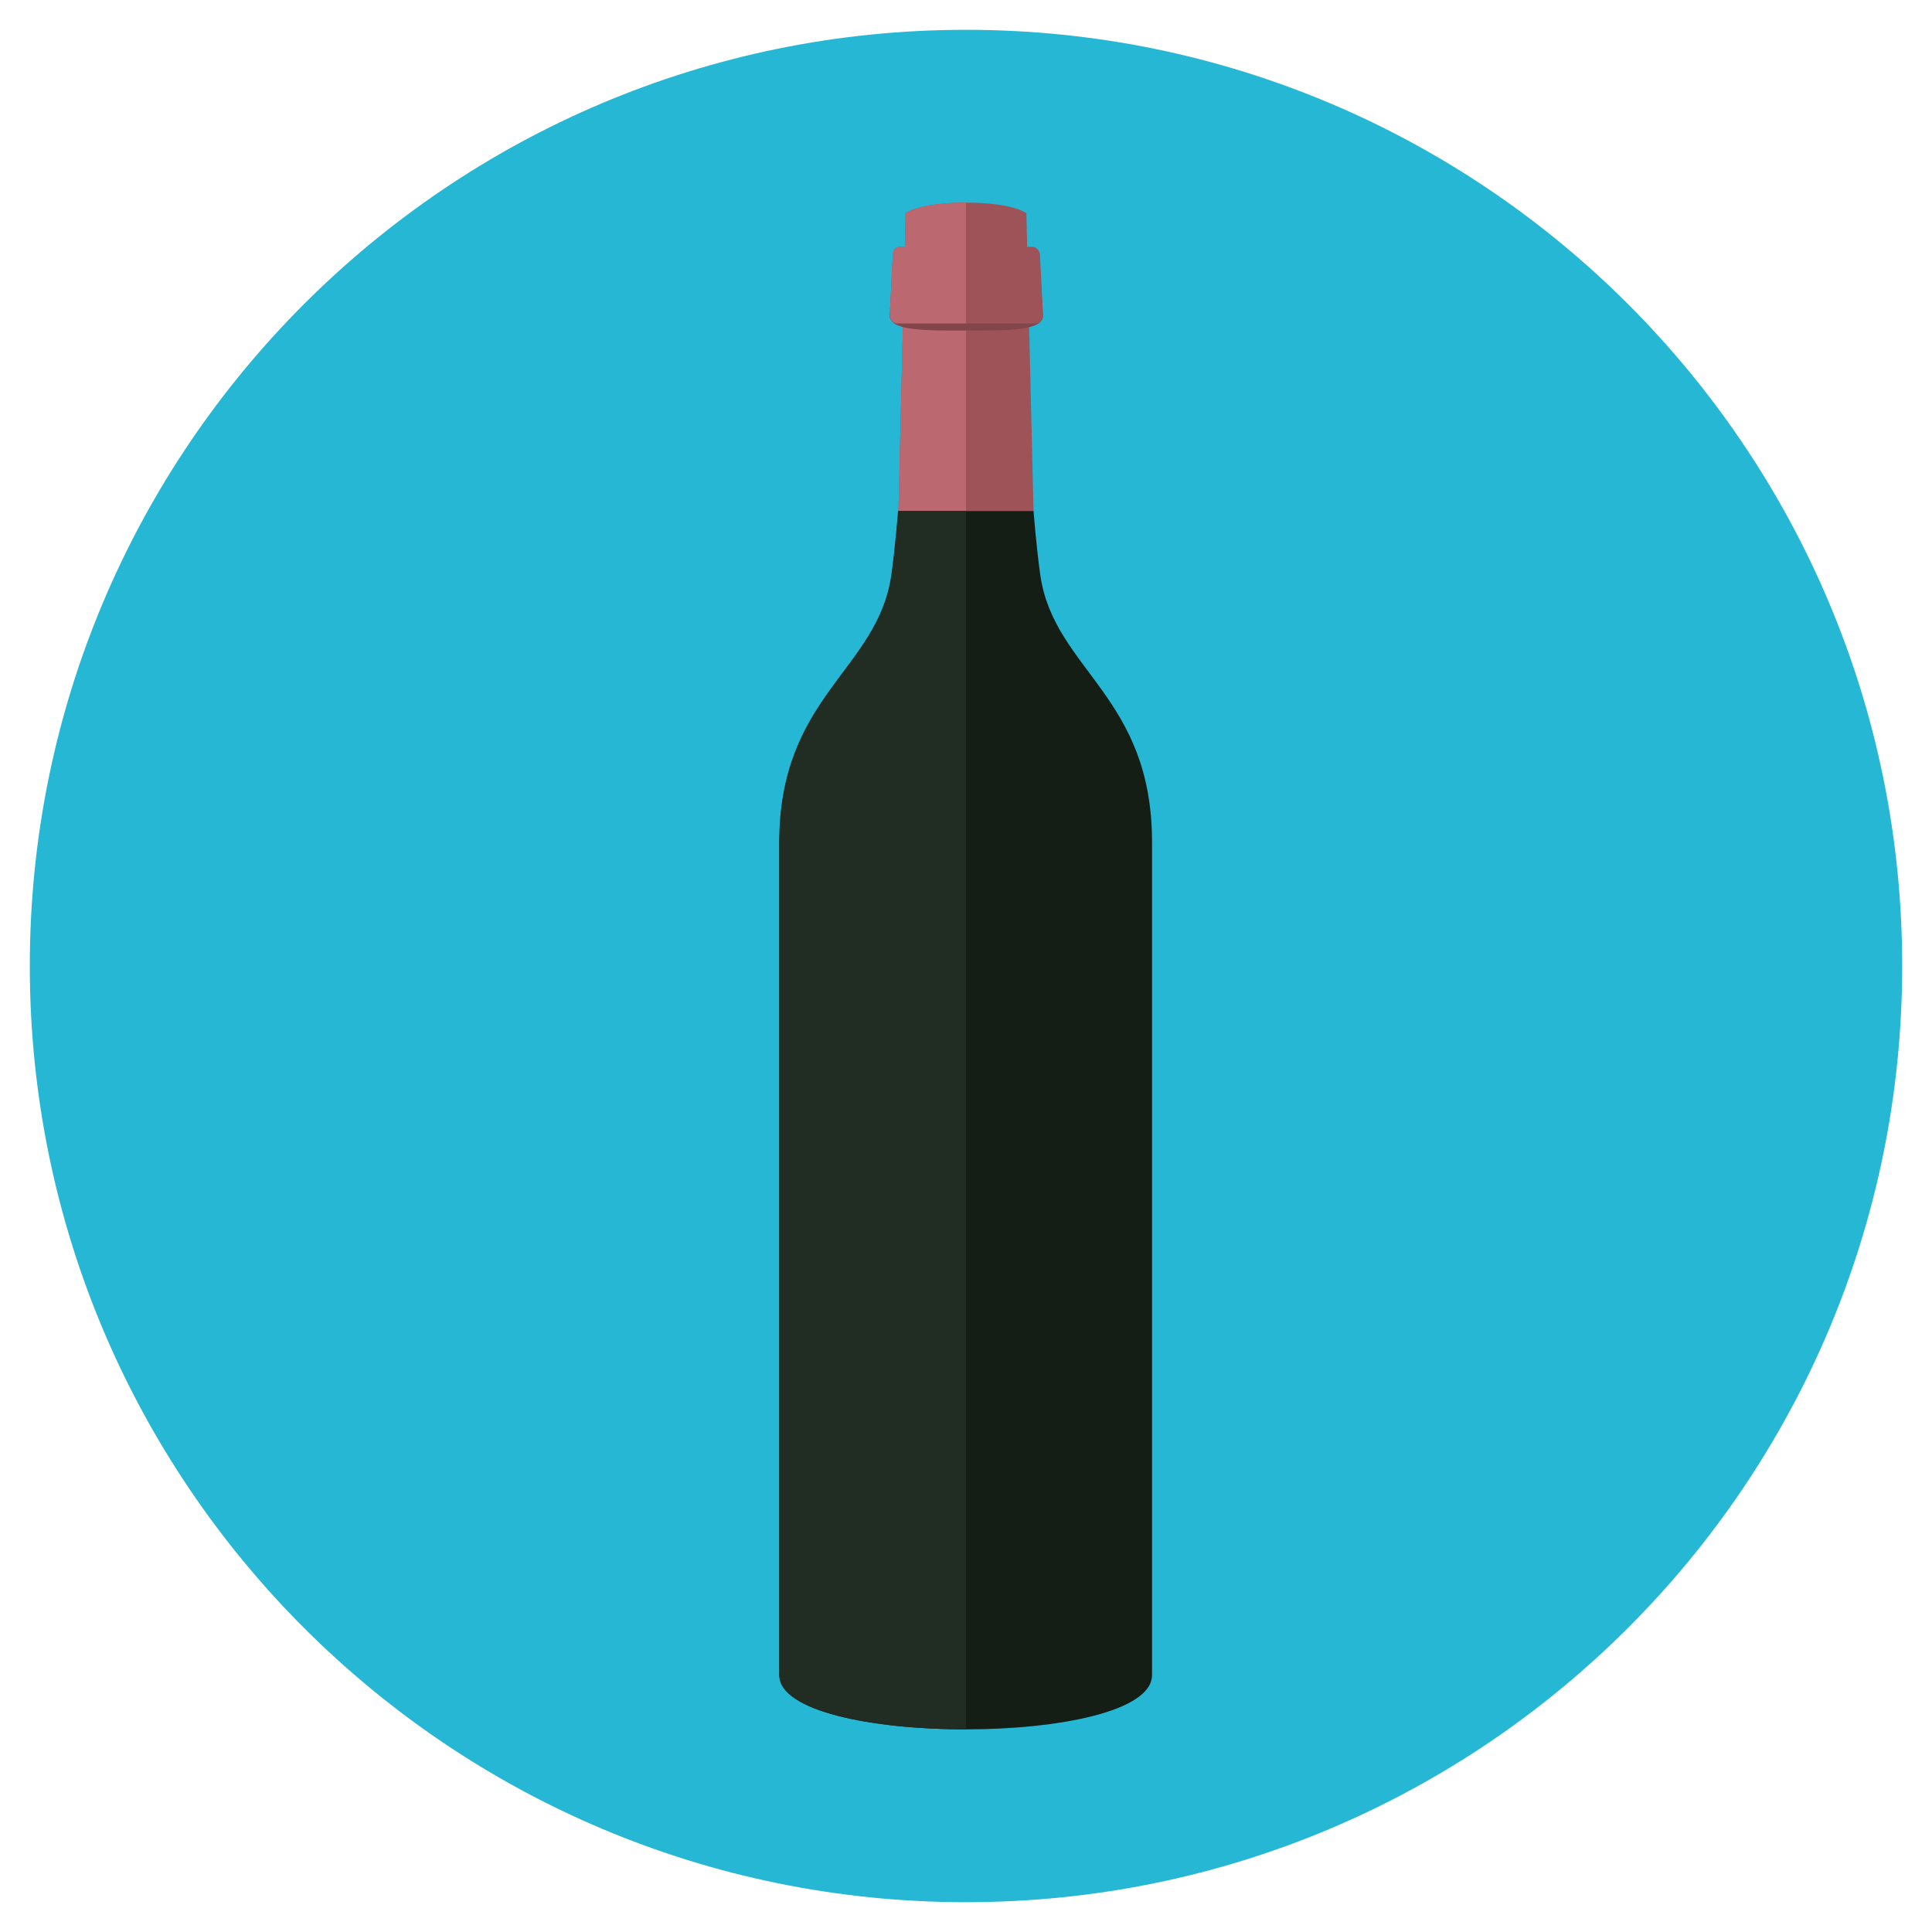
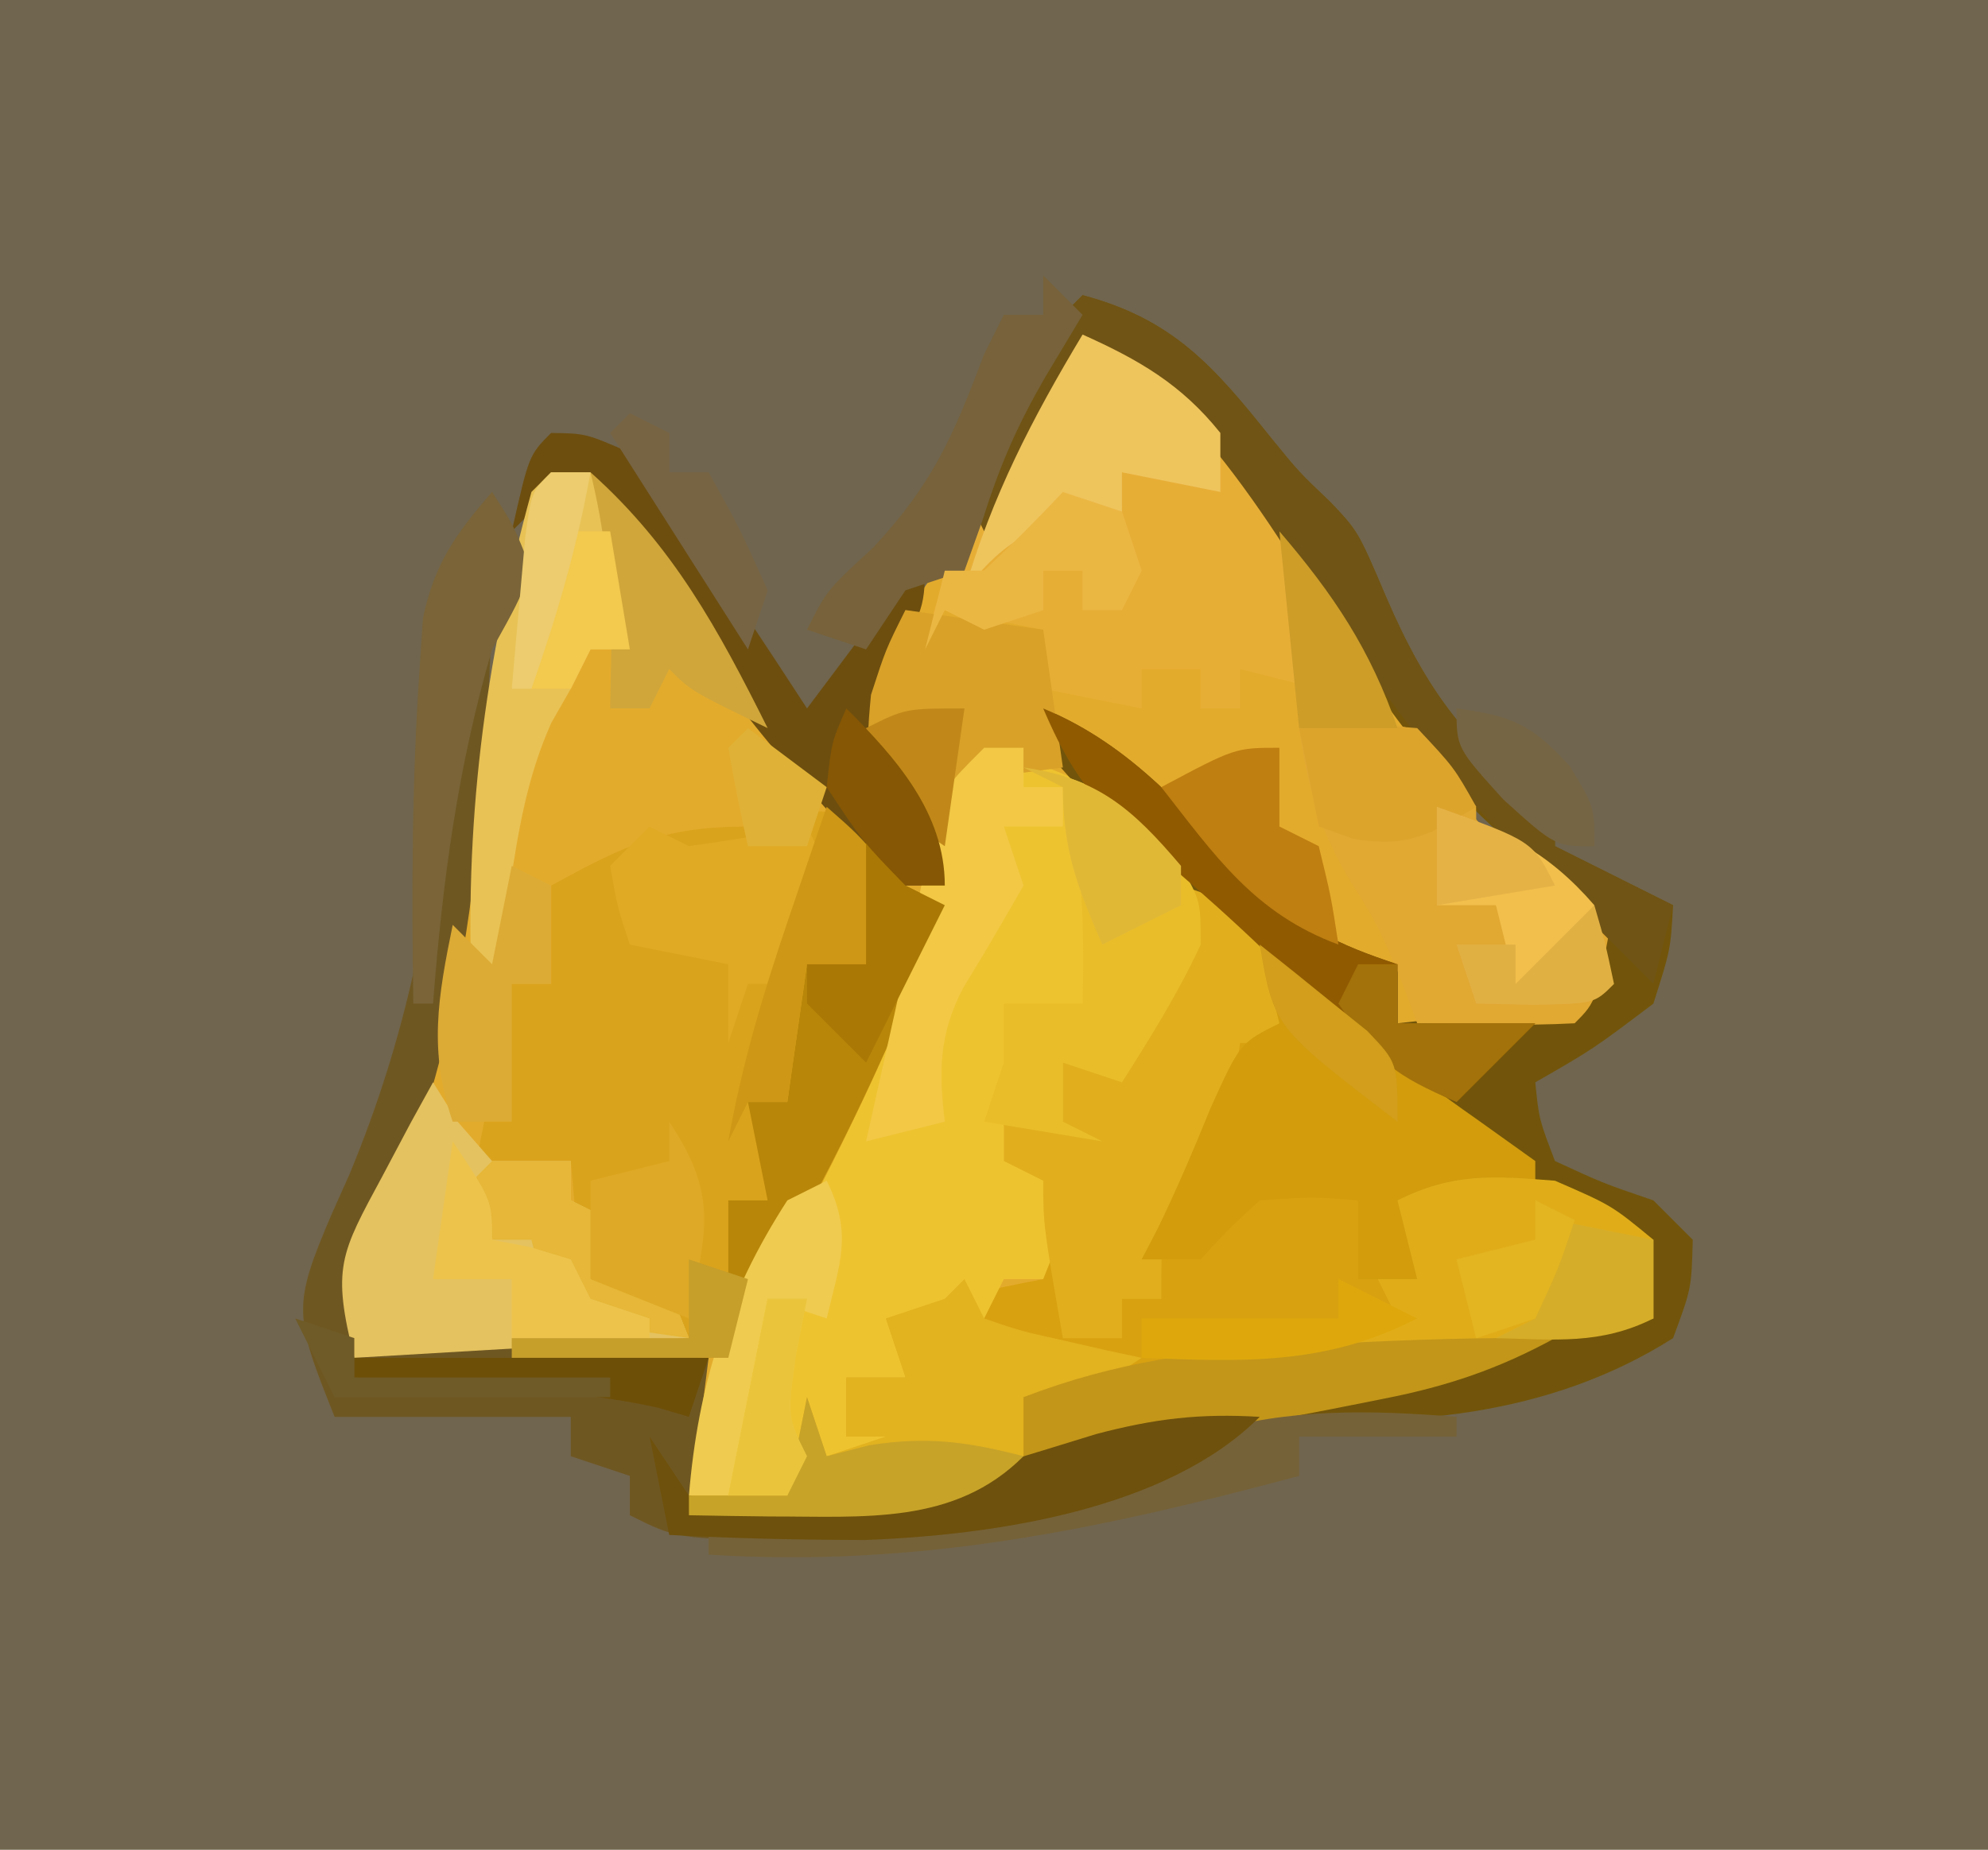
- <svg xmlns="http://www.w3.org/2000/svg" width="64" height="64" viewBox="0 0 512 512">
-   <defs />
-   <path fill="#25B7D3" d="M504.1 256C504.1 119 393 7.9 256 7.9S7.9 119 7.9 256 119 504.1 256 504.1 504.1 393 504.1 256z" />
-   <path fill="#141E15" d="M275.7 152.5c-1.1-7.8-1.8-17.1-1.8-17.1H238s-.7 9.3-1.8 17.1c-3.7 25.2-29.7 32-29.7 70.9v220.5c0 19.2 98.8 19.2 98.8 0V223.4c.1-39-25.9-45.8-29.6-70.9z" />
-   <path fill="#9E5358" d="M272 56.5s-3.5-2.8-16-2.8-16 2.8-16 2.8l-1.9 78.9h35.8L272 56.5z" />
-   <path fill="#BC6870" d="M256 85.7h-16.7l-1.2 49.7H256z" />
-   <path fill="#82454B" d="M273.6 68.1h-35.1c-1 0-1.9.9-1.9 2.1l-.8 13.5c0 4.1 10.1 3.9 20.2 3.9 10.2 0 20.4.2 20.4-3.9l-.8-13.5c-.1-1.1-1-2.1-2-2.1z" />
-   <path fill="#9E5358" d="M273.6 65.4h-35.1c-1 0-1.9.9-1.9 2.1l-.8 16.1c0 1.2.9 2.1 2 2.1h36.6c1.1 0 2-.9 2-2.1l-.8-16.1c-.1-1.1-1-2.1-2-2.1z" />
-   <path fill="#212D22" d="M238.1 135.4s-.7 9.3-1.8 17.1c-3.7 25.2-29.7 32-29.7 70.9v220.5c0 9.6 24.7 14.4 49.4 14.4V135.4h-17.9z" />
-   <path fill="#BC6870" d="M256 53.7c-12.4 0-16 2.8-16 2.8l-.2 8.9H256V53.7zM239.8 65.4h-1.3c-1 0-1.9.9-1.9 2.1l-.8 16.1c0 1.2.9 2.1 2 2.1H256V65.4h-16.2z" />
+ <svg xmlns="http://www.w3.org/2000/svg" version="1.1" width="101" height="94">
+   <path d="M0 0 C33.33 0 66.66 0 101 0 C101 31.02 101 62.04 101 94 C67.67 94 34.34 94 0 94 C0 62.98 0 31.96 0 0 Z " fill="#70654E" transform="translate(0,0)" />
+   <path d="M0 0 C8.915 3.904 15.04 14.802 19.078 23.258 C20.302 25.571 21.629 25.994 24 27 C24.99 27.66 25.98 28.32 27 29 C26.125 33.875 26.125 33.875 25 35 C23.481 35.072 21.958 35.084 20.438 35.062 C19.611 35.053 18.785 35.044 17.934 35.035 C17.296 35.024 16.657 35.012 16 35 C16 34.01 16 33.02 16 32 C15.292 31.948 14.585 31.897 13.855 31.844 C10.026 30.712 7.948 28.347 5.312 25.5 C0.184 20.092 0.184 20.092 -2 19 C6.307 29.094 17.135 40.067 29 46 C29 47.32 29 48.64 29 50 C22.658 52.302 16.38 53.849 9.75 55.062 C-0.32 56.917 -0.32 56.917 -5 59 C-10.01 60.139 -14.894 60.102 -20 60 C-20.125 54.25 -20.125 54.25 -19 52 C-24.94 52 -30.88 52 -37 52 C-38.138 47.449 -37.838 47.17 -35.812 43.25 C-32.522 35.893 -31.505 28.3 -30.345 20.366 C-30.196 19.36 -30.048 18.353 -29.895 17.316 C-29.832 16.865 -29.832 16.865 -29.515 14.58 C-28.975 11.874 -28.1 9.525 -27 7 C-25.184 7.207 -25.184 7.207 -23 8 C-21.473 10.074 -21.473 10.074 -20.062 12.688 C-17.028 18.044 -14.207 22.528 -9 26 C-9 26.66 -9 27.32 -9 28 C-8.34 28 -7.68 28 -7 28 C-7.681 26.948 -8.361 25.896 -9.062 24.812 C-10.596 22.442 -11.032 21.386 -10.797 18.535 C-9.94 15.81 -8.842 13.946 -7.188 11.625 C-4.561 7.846 -2.227 4.026 0 0 Z " fill="#E3AB2C" transform="translate(55,17)" />
+   <path d="M0 0 C3.272 1.686 5.68 3.606 8.188 6.25 C12.728 10.95 18.14 15.07 24 18 C24 19.32 24 20.64 24 22 C17.658 24.302 11.38 25.849 4.75 27.062 C-5.32 28.917 -5.32 28.917 -10 31 C-15.01 32.139 -19.894 32.102 -25 32 C-25 31.67 -25 31.34 -25 31 C-23.35 31 -21.7 31 -20 31 C-19.67 29.35 -19.34 27.7 -19 26 C-18.67 26.99 -18.34 27.98 -18 29 C-17.01 28.67 -16.02 28.34 -15 28 C-15.66 28 -16.32 28 -17 28 C-17 27.01 -17 26.02 -17 25 C-16.01 25 -15.02 25 -14 25 C-14.33 24.01 -14.66 23.02 -15 22 C-12.326 21.109 -9.763 20.523 -7 20 C-6.67 18.35 -6.34 16.7 -6 15 C-6.99 14.67 -7.98 14.34 -9 14 C-9 13.34 -9 12.68 -9 12 C-8.01 12 -7.02 12 -6 12 C-6 11.01 -6 10.02 -6 9 C-5.01 8.67 -4.02 8.34 -3 8 C0 2.778 0 2.778 0 0 Z " fill="#D8A110" transform="translate(60,45)" />
+   <path d="M0 0 C4.402 1.201 7.134 2.391 10 6 C11 7.812 11 7.812 11 10 C9.844 12.489 8.477 14.672 7 17 C6.01 16.67 5.02 16.34 4 16 C4 16.99 4 17.98 4 19 C4.66 19.33 5.32 19.66 6 20 C4.35 19.67 2.7 19.34 1 19 C3 21 3 21 5 22 C4.67 22.825 4.67 22.825 3 27 C2.34 27 1.68 27 1 27 C0.67 27.66 0.34 28.32 0 29 C-0.33 29.33 -0.66 29.66 -1 30 C-1.99 30 -2.98 30 -4 30 C-4 30.66 -4 31.32 -4 32 C-4.99 32 -5.98 32 -7 32 C-7 32.99 -7 33.98 -7 35 C-5.68 34.34 -4.36 33.68 -3 33 C-3.33 33.99 -3.66 34.98 -4 36 C-5.65 36 -7.3 36 -9 36 C-9.33 36.66 -9.66 37.32 -10 38 C-11.65 38 -13.3 38 -15 38 C-14.508 32.781 -13.316 29.207 -10.688 24.688 C-6.391 17.019 -3.336 9.447 -1 1 C-0.67 0.67 -0.34 0.34 0 0 Z " fill="#EEC330" transform="translate(50,38)" />
+   <path d="M0 0 C0 0.66 0 1.32 0 2 C0.66 2.33 1.32 2.66 2 3 C-0.938 11.085 -4.817 18.504 -9 26 C-12.63 26 -16.26 26 -20 26 C-20 25.67 -20 25.34 -20 25 C-18.68 24.835 -18.68 24.835 -12 24 C-12.639 23.794 -13.279 23.587 -13.938 23.375 C-16 22 -16 22 -16.75 18.875 C-16.832 17.926 -16.915 16.977 -17 16 C-18.65 16.33 -20.3 16.66 -22 17 C-21.34 13.7 -20.68 10.4 -20 7 C-19.34 7 -18.68 7 -18 7 C-18 5.35 -18 3.7 -18 2 C-14.27 -0.034 -12.331 -1 -8 -1 C-7.34 -1.206 -6.68 -1.413 -6 -1.625 C-3.392 -2.114 -2.22 -1.348 0 0 Z " fill="#DAA31C" transform="translate(46,43)" />
+   <path d="M0 0 C4.614 1.221 6.701 3.655 9.57 7.246 C11 9 11 9 12.59 10.512 C14 12 14 12 15.438 15.375 C17.499 20.158 19.669 23.113 24 26 C24 26.66 24 27.32 24 28 C24.619 28.309 25.238 28.619 25.875 28.938 C27.25 29.625 28.625 30.312 30 31 C29.875 33.25 29.875 33.25 29 36 C25.938 38.312 25.938 38.312 23 40 C23.188 41.875 23.188 41.875 24 44 C26.438 45.125 26.438 45.125 29 46 C29.66 46.66 30.32 47.32 31 48 C30.934 50.48 30.934 50.48 30 53 C23.656 57.018 16.309 57.571 9 57 C9 56.67 9 56.34 9 56 C15.6 54.68 22.2 53.36 29 52 C29 50.68 29 49.36 29 48 C28.264 47.736 27.528 47.471 26.77 47.199 C18.586 43.656 11.842 36.122 5.375 30.125 C4.651 29.458 3.928 28.792 3.182 28.105 C2.511 27.475 1.84 26.845 1.148 26.195 C0.542 25.628 -0.065 25.061 -0.69 24.477 C-2 23 -2 23 -2 21 C2.591 22.915 5.345 26.33 8.684 29.906 C11.058 32.052 12.979 33.02 16 34 C16 34.99 16 35.98 16 37 C17.485 36.835 17.485 36.835 25 36 C25.66 34.35 26.32 32.7 27 31 C26.443 30.773 25.886 30.546 25.312 30.312 C17.822 26.061 13.397 17.737 8.875 10.688 C6.833 7.761 4.658 5.378 2 3 C1.34 3 0.68 3 0 3 C-1.65 5.97 -3.3 8.94 -5 12 C-5.33 11.34 -5.66 10.68 -6 10 C-5.293 8.125 -5.293 8.125 -4.188 6 C-3.83 5.299 -3.473 4.598 -3.105 3.875 C-2 2 -2 2 0 0 Z " fill="#72550A" transform="translate(55,15)" />
+   <path d="M0 0 C4.185 1.957 7.356 4.159 10 8 C11.044 11.3 11.606 14.566 12 18 C10.68 17.67 9.36 17.34 8 17 C8 17.66 8 18.32 8 19 C7.34 19 6.68 19 6 19 C6 18.34 6 17.68 6 17 C5.01 17 4.02 17 3 17 C3 17.66 3 18.32 3 19 C1.35 18.67 -0.3 18.34 -2 18 C-2 17.01 -2 16.02 -2 15 C-3.65 14.67 -5.3 14.34 -7 14 C-7.33 14.66 -7.66 15.32 -8 16 C-7.326 12.089 -5.457 9.129 -3.438 5.75 C-2.797 4.672 -2.156 3.595 -1.496 2.484 C-1.002 1.665 -0.509 0.845 0 0 Z " fill="#E7AE36" transform="translate(55,17)" />
+   <path d="M0 0 C0.33 0 0.66 0 1 0 C0.56 11.969 -0.2 23.229 -6 34 C-6 34.99 -6 35.98 -6 37 C-0.06 37.33 5.88 37.66 12 38 C11.67 40.64 11.34 43.28 11 46 C18.625 45.146 25.962 44.317 33.191 41.598 C35.506 40.833 37.584 40.766 40 41 C34.407 46.593 23.802 47.273 16.25 47.312 C10.375 47.187 10.375 47.187 8 46 C8 45.34 8 44.68 8 44 C7.505 43.835 7.505 43.835 5 43 C5 42.34 5 41.68 5 41 C1.04 41 -2.92 41 -7 41 C-9.06 35.85 -9.158 35.388 -7.143 30.683 C-6.996 30.353 -6.996 30.353 -6.25 28.688 C-3.292 21.555 -2.034 14.994 -1.324 7.328 C-1.073 4.749 -0.731 2.472 0 0 Z " fill="#6F5722" transform="translate(24,31)" />
+   <path d="M0 0 C0.412 0.66 0.825 1.32 1.25 2 C1.827 2.66 2.405 3.32 3 4 C4.32 4 5.64 4 7 4 C7 4.66 7 5.32 7 6 C7.66 6.33 8.32 6.66 9 7 C8.67 7.99 8.34 8.98 8 10 C8.66 10 9.32 10 10 10 C10.33 9.34 10.66 8.68 11 8 C11.66 9.65 12.32 11.3 13 13 C10.195 13.165 10.195 13.165 -4 14 C-5.149 9.404 -4.714 8.738 -2.562 4.75 C-2.089 3.858 -1.616 2.966 -1.129 2.047 C-0.756 1.371 -0.384 0.696 0 0 Z " fill="#E4C25F" transform="translate(22,55)" />
+   <path d="M0 0 C5.5 -0.367 5.5 -0.367 7.875 1.375 C9 3 9 3 9 5 C9.598 5.289 10.196 5.577 10.812 5.875 C13 7 13 7 16 9 C15.125 13.875 15.125 13.875 14 15 C11.329 15.141 8.676 15.042 6 15 C5.732 14.278 5.464 13.556 5.188 12.812 C4 10 4 10 2.438 7.5 C0.967 4.943 0.414 2.9 0 0 Z " fill="#E1A832" transform="translate(66,37)" />
+   <path d="M0 0 C1.875 0.625 1.875 0.625 4 2 C5.25 5.125 5.25 5.125 6 8 C5.01 8 4.02 8 3 8 C2.948 8.371 2.948 8.371 2.688 10.25 C2 13 2 13 0.438 15.062 C-1 17 -1 17 -1 21 C-1.66 21 -2.32 21 -3 21 C-3 21.66 -3 22.32 -3 23 C-3.99 23 -4.98 23 -6 23 C-7 17.25 -7 17.25 -7 15 C-7.66 14.67 -8.32 14.34 -9 14 C-9 13.34 -9 12.68 -9 12 C-8.01 12 -7.02 12 -6 12 C-6 11.01 -6 10.02 -6 9 C-5.01 8.67 -4.02 8.34 -3 8 C0 2.778 0 2.778 0 0 Z " fill="#E1AF1E" transform="translate(60,45)" />
+   <path d="M0 0 C0.424 0.375 0.848 0.75 1.285 1.137 C4.406 3.86 7.54 6.441 10.938 8.812 C11.443 9.173 11.443 9.173 14 11 C14 11.33 14 11.66 14 12 C12.02 12.66 10.04 13.32 8 14 C8 14.99 8 15.98 8 17 C7.01 17 6.02 17 5 17 C5 15.68 5 14.36 5 13 C2.688 12.812 2.688 12.812 0 13 C-1.625 14.5 -1.625 14.5 -3 16 C-3.99 16 -4.98 16 -6 16 C-5.732 15.484 -5.464 14.969 -5.188 14.438 C-4.211 12.433 -3.34 10.378 -2.5 8.312 C-1 5 -1 5 1 4 C0.67 2.68 0.34 1.36 0 0 Z " fill="#D29C0D" transform="translate(64,48)" />
+   <path d="M0 0 C4.614 1.221 6.701 3.655 9.57 7.246 C11 9 11 9 12.59 10.512 C14 12 14 12 15.438 15.375 C17.499 20.158 19.669 23.113 24 26 C24 26.66 24 27.32 24 28 C24.619 28.309 25.238 28.619 25.875 28.938 C27.25 29.625 28.625 30.312 30 31 C29.67 32.32 29.34 33.64 29 35 C27.333 33.333 25.667 31.667 24 30 C23.196 29.237 22.391 28.474 21.562 27.688 C17.08 22.986 13.467 17.752 9.938 12.312 C7.583 8.74 5.245 5.795 2 3 C1.34 3 0.68 3 0 3 C-1.65 5.97 -3.3 8.94 -5 12 C-5.33 11.34 -5.66 10.68 -6 10 C-5.293 8.125 -5.293 8.125 -4.188 6 C-3.83 5.299 -3.473 4.598 -3.105 3.875 C-2 2 -2 2 0 0 Z " fill="#705415" transform="translate(55,15)" />
+   <path d="M0 0 C0.33 0.66 0.66 1.32 1 2 C2.848 2.633 2.848 2.633 5.062 3.125 C5.796 3.293 6.529 3.46 7.285 3.633 C7.851 3.754 8.417 3.875 9 4 C6 6 6 6 3 6 C3 7.32 3 8.64 3 10 C-2.838 11.698 -7.931 12.253 -14 12 C-14 11.67 -14 11.34 -14 11 C-12.35 11 -10.7 11 -9 11 C-8.67 9.35 -8.34 7.7 -8 6 C-7.67 6.99 -7.34 7.98 -7 9 C-6.01 8.67 -5.02 8.34 -4 8 C-4.66 8 -5.32 8 -6 8 C-6 7.01 -6 6.02 -6 5 C-5.01 5 -4.02 5 -3 5 C-3.33 4.01 -3.66 3.02 -4 2 C-3.01 1.67 -2.02 1.34 -1 1 C-0.67 0.67 -0.34 0.34 0 0 Z " fill="#E2B21F" transform="translate(49,65)" />
+   <path d="M0 0 C2.875 1.25 2.875 1.25 5 3 C5 4.32 5 5.64 5 7 C-0.761 8.298 -6.087 9.257 -12 9 C-10.68 8.34 -9.36 7.68 -8 7 C-8.33 6.34 -8.66 5.68 -9 5 C-8.34 5 -7.68 5 -7 5 C-7.33 3.68 -7.66 2.36 -8 1 C-5.18 -0.41 -3.13 -0.245 0 0 Z " fill="#E0AD19" transform="translate(79,60)" />
+   <path d="M0 0 C3.801 0.543 5.575 2.073 8 5 C9 6.812 9 6.812 9 9 C7.844 11.489 6.477 13.672 5 16 C4.01 15.67 3.02 15.34 2 15 C2 15.99 2 16.98 2 18 C2.66 18.33 3.32 18.66 4 19 C2.02 18.67 0.04 18.34 -2 18 C-1.67 17.01 -1.34 16.02 -1 15 C-1 14.01 -1 13.02 -1 12 C0.32 12 1.64 12 3 12 C3.089 8.191 3.052 4.682 2 1 C1.34 0.67 0.68 0.34 0 0 Z " fill="#E9BD29" transform="translate(52,39)" />
+   <path d="M0 0 C1.766 0.027 1.766 0.027 4 1 C5.737 3.165 7.251 5.245 8.75 7.562 C9.161 8.178 9.572 8.794 9.996 9.428 C11.008 10.945 12.005 12.472 13 14 C14.98 11.36 16.96 8.72 19 6 C19 9 19 9 17 12 C17.298 16.099 17.874 19.456 20 23 C18 23 18 23 15.812 21.062 C10.654 15.674 5.991 9.861 3 3 C2.01 3 1.02 3 0 3 C-0.66 3.66 -1.32 4.32 -2 5 C-1.125 1.125 -1.125 1.125 0 0 Z " fill="#6D4E0F" transform="translate(28,22)" />
+   <path d="M0 0 C0.66 0.33 1.32 0.66 2 1 C2 1.66 2 2.32 2 3 C2.66 3.33 3.32 3.66 4 4 C1.507 10.671 -1.383 16.864 -5 23 C-5.66 23 -6.32 23 -7 23 C-7 21.68 -7 20.36 -7 19 C-6.34 19 -5.68 19 -5 19 C-5.33 17.35 -5.66 15.7 -6 14 C-5.34 14 -4.68 14 -4 14 C-3.67 11.69 -3.34 9.38 -3 7 C-2.01 7 -1.02 7 0 7 C0 4.69 0 2.38 0 0 Z " fill="#B88609" transform="translate(44,42)" />
+   <path d="M0 0 C0.66 0 1.32 0 2 0 C3.498 3.371 4 5.204 4 9 C3.34 9 2.68 9 2 9 C1.67 9.66 1.34 10.32 1 11 C0.673 11.572 0.345 12.145 0.008 12.734 C-1.245 15.551 -1.662 18.206 -2.125 21.25 C-2.293 22.328 -2.46 23.405 -2.633 24.516 C-2.754 25.335 -2.875 26.155 -3 27 C-3.33 27 -3.66 27 -4 27 C-4.446 17.979 -3.4 9.716 -1 1 C-0.67 0.67 -0.34 0.34 0 0 Z " fill="#E8C255" transform="translate(28,24)" />
+   <path d="M0 0 C2.31 0.33 4.62 0.66 7 1 C7.33 3.31 7.66 5.62 8 8 C7.216 8.103 6.433 8.206 5.625 8.312 C3 9 3 9 1 12 C-2.066 7.708 -2.066 7.708 -1.75 4.312 C-1 2 -1 2 0 0 Z " fill="#D9A128" transform="translate(46,31)" />
+   <path d="M0 0 C4.591 1.915 7.345 5.33 10.684 8.906 C13.058 11.052 14.979 12.02 18 13 C18 13.99 18 14.98 18 16 C20.31 16 22.62 16 25 16 C23.68 17.32 22.36 18.64 21 20 C17.993 18.66 16.002 17.202 13.75 14.812 C10.578 11.524 7.225 8.578 3.699 5.676 C1.904 3.905 0.989 2.304 0 0 Z " fill="#905A01" transform="translate(53,36)" />
+   <path d="M0 0 C2.862 1.283 5.025 2.531 7 5 C7 5.99 7 6.98 7 8 C5.35 7.67 3.7 7.34 2 7 C2 7.66 2 8.32 2 9 C1.618 9.052 1.618 9.052 -0.312 9.312 C-3.171 10.044 -4.157 10.77 -6 13 C-4.587 8.173 -2.57 4.284 0 0 Z " fill="#EEC45D" transform="translate(55,17)" />
+   <path d="M0 0 C0.66 0 1.32 0 2 0 C2 0.66 2 1.32 2 2 C2.66 2 3.32 2 4 2 C4 2.66 4 3.32 4 4 C3.01 4 2.02 4 1 4 C1.33 4.99 1.66 5.98 2 7 C0.995 8.75 -0.014 10.498 -1.074 12.215 C-2.285 14.549 -2.313 16.416 -2 19 C-3.32 19.33 -4.64 19.66 -6 20 C-5.525 17.864 -5.05 15.728 -4.57 13.594 C-4.195 11.889 -3.836 10.18 -3.492 8.469 C-3.411 8.072 -3.411 8.072 -3 6.062 C-2.856 5.332 -2.711 4.601 -2.562 3.848 C-2 2 -2 2 0 0 Z " fill="#F2C845" transform="translate(50,38)" />
+   <path d="M0 0 C0.66 0.33 1.32 0.66 2 1 C4.008 0.719 6.01 0.389 8 0 C9 2 9 2 8.062 5.125 C7.712 6.074 7.361 7.022 7 8 C6.34 8 5.68 8 5 8 C4.67 8.99 4.34 9.98 4 11 C4 9.68 4 8.36 4 7 C2.35 6.67 0.7 6.34 -1 6 C-1.625 4.125 -1.625 4.125 -2 2 C-1.34 1.34 -0.68 0.68 0 0 Z " fill="#E0AA25" transform="translate(33,42)" />
+   <path d="M0 0 C-2.868 1.566 -5.459 2.44 -8.66 3.07 C-9.098 3.157 -9.098 3.157 -11.314 3.598 C-11.768 3.685 -11.768 3.685 -14.062 4.125 C-14.973 4.307 -15.884 4.489 -16.822 4.676 C-23.578 6 -23.578 6 -27 6 C-27 5.01 -27 4.02 -27 3 C-22.31 1.195 -17.917 0.598 -12.938 0.375 C-12.59 0.356 -12.59 0.356 -10.834 0.258 C-7.22 0.066 -3.619 -0.042 0 0 Z " fill="#C39619" transform="translate(79,68)" />
+   <path d="M0 0 C0 0.33 0 0.66 0 1 C-2.64 1 -5.28 1 -8 1 C-8 1.66 -8 2.32 -8 3 C-18.206 5.738 -27.366 7.666 -38 7 C-38 6.67 -38 6.34 -38 6 C-36.984 5.902 -35.968 5.804 -34.922 5.703 C-27.087 4.875 -20.204 3.569 -12.773 0.82 C-8.501 -0.443 -4.409 -0.351 0 0 Z " fill="#766238" transform="translate(74,72)" />
+   <path d="M0 0 C-4.722 4.722 -13.463 6.006 -20.039 6.258 C-23.369 6.251 -26.675 6.182 -30 6 C-30.33 4.35 -30.66 2.7 -31 1 C-30.67 1.495 -30.67 1.495 -29 4 C-21.968 5.357 -14.961 2.903 -8.312 0.875 C-5.346 0.091 -3.04 -0.184 0 0 Z " fill="#6E510C" transform="translate(64,72)" />
+   <path d="M0 0 C0.66 0.66 1.32 1.32 2 2 C1.691 2.516 1.691 2.516 0.125 5.125 C-1.307 7.597 -2.191 9.607 -3.062 12.375 C-3.372 13.241 -3.681 14.107 -4 15 C-4.99 15.33 -5.98 15.66 -7 16 C-7.66 16.99 -8.32 17.98 -9 19 C-9.99 18.67 -10.98 18.34 -12 18 C-11 16 -11 16 -8.625 13.812 C-5.597 10.569 -4.552 8.112 -3 4 C-2.67 3.34 -2.34 2.68 -2 2 C-1.34 2 -0.68 2 0 2 C0 1.34 0 0.68 0 0 Z " fill="#77623B" transform="translate(53,14)" />
+   <path d="M0 0 C1.125 1.75 1.125 1.75 2 4 C1.25 5.75 1.25 5.75 0 8 C-1.752 13.977 -2.517 19.798 -3 26 C-3.33 26 -3.66 26 -4 26 C-4.098 20.344 -4.068 14.708 -3.688 9.062 C-3.629 8.187 -3.571 7.312 -3.512 6.41 C-2.92 3.625 -1.847 2.134 0 0 Z " fill="#7A6438" transform="translate(25,25)" />
+   <path d="M0 0 C1.52 1.332 1.52 1.332 3 3 C2.688 5.688 2.688 5.688 2 8 C1.01 8 0.02 8 -1 8 C-1.33 10.31 -1.66 12.62 -2 15 C-2.66 15 -3.32 15 -4 15 C-4.33 15.66 -4.66 16.32 -5 17 C-4.311 13.089 -3.217 9.445 -1.938 5.688 C-1.575 4.619 -1.213 3.55 -0.84 2.449 C-0.563 1.641 -0.286 0.833 0 0 Z " fill="#CE9715" transform="translate(42,41)" />
+   <path d="M0 0 C3.375 1.186 5.647 2.276 8 5 C7.34 6.32 6.68 7.64 6 9 C5.34 9 4.68 9 4 9 C3.67 7.68 3.34 6.36 3 5 C2.01 5 1.02 5 0 5 C0 3.35 0 1.7 0 0 Z " fill="#F2BF4C" transform="translate(73,41)" />
+   <path d="M0 0 C1.333 2.667 0.671 4.167 0 7 C-0.99 6.67 -1.98 6.34 -3 6 C-3.66 9.3 -4.32 12.6 -5 16 C-5.66 16 -6.32 16 -7 16 C-6.53 10.364 -5.093 5.786 -2 1 C-1.34 0.67 -0.68 0.34 0 0 Z " fill="#EFCB4F" transform="translate(42,60)" />
+   <path d="M0 0 C1.32 0 2.64 0 4 0 C4 0.66 4 1.32 4 2 C4.66 2.33 5.32 2.66 6 3 C5.67 3.99 5.34 4.98 5 6 C5.66 6 6.32 6 7 6 C7.33 5.34 7.66 4.68 8 4 C8.66 5.65 9.32 7.3 10 9 C7.69 8.67 5.38 8.34 3 8 C2.67 6.68 2.34 5.36 2 4 C1.34 4 0.68 4 0 4 C-0.33 3.01 -0.66 2.02 -1 1 C-0.67 0.67 -0.34 0.34 0 0 Z " fill="#E6B738" transform="translate(25,59)" />
+   <path d="M0 0 C0.66 0.33 1.32 0.66 2 1 C2 2.65 2 4.3 2 6 C1.34 6 0.68 6 0 6 C0 8.31 0 10.62 0 13 C-0.99 13 -1.98 13 -3 13 C-4.238 9.424 -3.749 6.663 -3 3 C-2.34 3.66 -1.68 4.32 -1 5 C-0.67 3.35 -0.34 1.7 0 0 Z " fill="#DCAB35" transform="translate(26,44)" />
+   <path d="M0 0 C0 1.32 0 2.64 0 4 C0.66 4.33 1.32 4.66 2 5 C2.625 7.562 2.625 7.562 3 10 C-1.274 8.417 -3.265 5.494 -6 2 C-2.25 0 -2.25 0 0 0 Z " fill="#BF7F11" transform="translate(65,38)" />
+   <path d="M0 0 C0.99 0.33 1.98 0.66 3 1 C3.33 1.99 3.66 2.98 4 4 C3.67 4.66 3.34 5.32 3 6 C2.34 6 1.68 6 1 6 C1 5.34 1 4.68 1 4 C0.34 4 -0.32 4 -1 4 C-1 4.66 -1 5.32 -1 6 C-1.99 6.33 -2.98 6.66 -4 7 C-4.66 6.67 -5.32 6.34 -6 6 C-6.33 6.66 -6.66 7.32 -7 8 C-6.67 6.68 -6.34 5.36 -6 4 C-5.34 4 -4.68 4 -4 4 C-2.627 2.708 -1.29 1.376 0 0 Z " fill="#EBB743" transform="translate(54,25)" />
+   <path d="M0 0 C0.33 0.99 0.66 1.98 1 3 C1.722 2.814 2.444 2.629 3.188 2.438 C6.128 1.98 8.141 2.265 11 3 C7.482 6.518 2.872 6.055 -1.875 6.062 C-3.25 6.047 -4.625 6.027 -6 6 C-6 5.67 -6 5.34 -6 5 C-4.35 5 -2.7 5 -1 5 C-0.67 3.35 -0.34 1.7 0 0 Z " fill="#C7A328" transform="translate(41,71)" />
+   <path d="M0 0 C2.567 3.85 1.833 5.586 1 10 C0.175 9.67 0.175 9.67 -4 8 C-4 6.35 -4 4.7 -4 3 C-2.68 2.67 -1.36 2.34 0 2 C0 1.34 0 0.68 0 0 Z " fill="#DEA926" transform="translate(34,57)" />
+   <path d="M0 0 C2.812 -0.25 2.812 -0.25 6 0 C7.875 2 7.875 2 9 4 C6.646 5.429 5.52 6.087 2.75 5.625 C2.172 5.419 1.595 5.213 1 5 C0.67 3.35 0.34 1.7 0 0 Z " fill="#DDA42C" transform="translate(66,37)" />
+   <path d="M0 0 C2 3 2 3 2 5 C2.639 5.124 3.279 5.247 3.938 5.375 C4.618 5.581 5.299 5.787 6 6 C6.33 6.66 6.66 7.32 7 8 C7.99 8.33 8.98 8.66 10 9 C10 9.33 10 9.66 10 10 C7.69 10 5.38 10 3 10 C3 9.01 3 8.02 3 7 C1.68 7 0.36 7 -1 7 C-0.67 4.69 -0.34 2.38 0 0 Z " fill="#EDC34C" transform="translate(23,58)" />
+   <path d="M0 0 C4.203 3.752 6.499 7.998 9 13 C5.125 11.125 5.125 11.125 4 10 C3.67 10.66 3.34 11.32 3 12 C2.34 12 1.68 12 1 12 C1.021 10.948 1.041 9.896 1.062 8.812 C1.011 5.673 0.735 3.031 0 0 Z " fill="#D0A63A" transform="translate(30,24)" />
+   <path d="M0 0 C1.65 0.33 3.3 0.66 5 1 C5 2.32 5 3.64 5 5 C2.291 6.354 -0.009 6.065 -3 6 C-2.34 5.67 -1.68 5.34 -1 5 C-0.375 2.438 -0.375 2.438 0 0 Z " fill="#D6AD28" transform="translate(79,62)" />
+   <path d="M0 0 C0.66 0.33 1.32 0.66 2 1 C2 1.66 2 2.32 2 3 C2.66 3.33 3.32 3.66 4 4 C2.68 6.64 1.36 9.28 0 12 C-0.99 11.01 -1.98 10.02 -3 9 C-3 8.34 -3 7.68 -3 7 C-2.01 7 -1.02 7 0 7 C0 4.69 0 2.38 0 0 Z " fill="#AA7805" transform="translate(44,42)" />
+   <path d="M0 0 C1.32 0.66 2.64 1.32 4 2 C-0.648 4.399 -4.911 4.2 -10 4 C-10 3.34 -10 2.68 -10 2 C-6.7 2 -3.4 2 0 2 C0 1.34 0 0.68 0 0 Z " fill="#DEA80C" transform="translate(68,65)" />
+   <path d="M0 0 C3.786 0.541 5.554 2.117 8 5 C8 5.66 8 6.32 8 7 C7.34 7.33 7.34 7.33 4 9 C2.743 6.094 2 4.204 2 1 C1.34 0.67 0.68 0.34 0 0 Z " fill="#E1B836" transform="translate(52,39)" />
+   <path d="M0 0 C0.66 0 1.32 0 2 0 C2.33 1.98 2.66 3.96 3 6 C2.34 6 1.68 6 1 6 C0.67 6.66 0.34 7.32 0 8 C-0.66 8 -1.32 8 -2 8 C-2.201 4.284 -2.152 3.228 0 0 Z " fill="#F3C94E" transform="translate(29,27)" />
+   <path d="M0 0 C2.743 3.2 4.63 6.005 6 10 C4.35 10 2.7 10 1 10 C0.67 6.7 0.34 3.4 0 0 Z " fill="#CD9D28" transform="translate(65,27)" />
+   <path d="M0 0 C0.66 0.33 1.32 0.66 2 1 C2 1.66 2 2.32 2 3 C2.66 3 3.32 3 4 3 C5.562 5.812 5.562 5.812 7 9 C6.67 9.99 6.34 10.98 6 12 C3.69 8.37 1.38 4.74 -1 1 C-0.67 0.67 -0.34 0.34 0 0 Z " fill="#776443" transform="translate(32,21)" />
+   <path d="M0 0 C0.66 0 1.32 0 2 0 C2 0.99 2 1.98 2 3 C4.31 3 6.62 3 9 3 C7.68 4.32 6.36 5.64 5 7 C1.839 5.63 1.007 5.011 -1 2 C-0.67 1.34 -0.34 0.68 0 0 Z " fill="#A3720A" transform="translate(69,49)" />
+   <path d="M0 0 C5.94 0 11.88 0 18 0 C17.67 0.99 17.34 1.98 17 3 C16.74 2.923 16.74 2.923 15.422 2.535 C12.367 1.86 9.37 1.656 6.25 1.438 C5.08 1.354 3.909 1.27 2.703 1.184 C1.811 1.123 0.919 1.062 0 1 C0 0.67 0 0.34 0 0 Z " fill="#6D4F08" transform="translate(18,69)" />
+   <path d="M0 0 C0.66 0 1.32 0 2 0 C1.814 0.949 1.629 1.897 1.438 2.875 C1 6 1 6 2 8 C1.67 8.66 1.34 9.32 1 10 C0.01 10 -0.98 10 -2 10 C-1.34 6.7 -0.68 3.4 0 0 Z " fill="#EAC53C" transform="translate(39,66)" />
+   <path d="M0 0 C0.99 0.33 1.98 0.66 3 1 C3 1.66 3 2.32 3 3 C7.29 3 11.58 3 16 3 C16 3.33 16 3.66 16 4 C11.38 4 6.76 4 2 4 C1.34 2.68 0.68 1.36 0 0 Z " fill="#6F5B27" transform="translate(15,67)" />
+   <path d="M0 0 C0.99 0.33 1.98 0.66 3 1 C2.67 2.32 2.34 3.64 2 5 C-1.63 5 -5.26 5 -9 5 C-9 4.67 -9 4.34 -9 4 C-6.03 4 -3.06 4 0 4 C0 2.68 0 1.36 0 0 Z " fill="#C69E2A" transform="translate(35,64)" />
+   <path d="M0 0 C1.175 0.927 2.34 1.867 3.5 2.812 C4.15 3.335 4.799 3.857 5.469 4.395 C7 6 7 6 7 9 C0.705 4.179 0.705 4.179 0 0 Z " fill="#D29E1B" transform="translate(64,48)" />
+   <path d="M0 0 C2.798 0.386 3.821 0.801 5.75 2.938 C7 5 7 5 7 7 C5 7 5 7 2.375 4.625 C0 2 0 2 0 0 Z " fill="#766544" transform="translate(74,36)" />
+   <path d="M0 0 C0.562 1.938 0.562 1.938 1 4 C0 5 0 5 -3.062 5.062 C-4.032 5.042 -5.001 5.021 -6 5 C-6.33 4.01 -6.66 3.02 -7 2 C-6.01 2 -5.02 2 -4 2 C-4 2.66 -4 3.32 -4 4 C-2.68 2.68 -1.36 1.36 0 0 Z " fill="#E1B043" transform="translate(81,46)" />
+   <path d="M0 0 C1.32 0.99 2.64 1.98 4 3 C3.67 3.99 3.34 4.98 3 6 C2.01 6 1.02 6 0 6 C-0.382 4.344 -0.714 2.675 -1 1 C-0.67 0.67 -0.34 0.34 0 0 Z " fill="#DFB136" transform="translate(38,37)" />
+   <path d="M0 0 C-0.33 2.31 -0.66 4.62 -1 7 C-4 5 -4 5 -4.688 2.875 C-4.791 2.256 -4.894 1.637 -5 1 C-3 0 -3 0 0 0 Z " fill="#C18819" transform="translate(49,36)" />
+   <path d="M0 0 C0.66 0 1.32 0 2 0 C1.328 3.806 0.273 7.352 -1 11 C-1.33 11 -1.66 11 -2 11 C-1.86 9.354 -1.713 7.708 -1.562 6.062 C-1.481 5.146 -1.4 4.229 -1.316 3.285 C-1 1 -1 1 0 0 Z " fill="#ECCC6E" transform="translate(28,24)" />
+   <path d="M0 0 C4.875 1.75 4.875 1.75 6 4 C4.02 4.33 2.04 4.66 0 5 C0 3.35 0 1.7 0 0 Z " fill="#E5B246" transform="translate(73,41)" />
+   <path d="M0 0 C2.523 2.523 5 5.304 5 9 C4.34 9 3.68 9 3 9 C0.812 6.75 0.812 6.75 -1 4 C-0.75 1.688 -0.75 1.688 0 0 Z " fill="#865704" transform="translate(43,36)" />
+   <path d="M0 0 C0.66 0.33 1.32 0.66 2 1 C1.188 3.438 1.188 3.438 0 6 C-0.99 6.33 -1.98 6.66 -3 7 C-3.33 5.68 -3.66 4.36 -4 3 C-2.68 2.67 -1.36 2.34 0 2 C0 1.34 0 0.68 0 0 Z " fill="#E3B521" transform="translate(78,61)" />
</svg>
